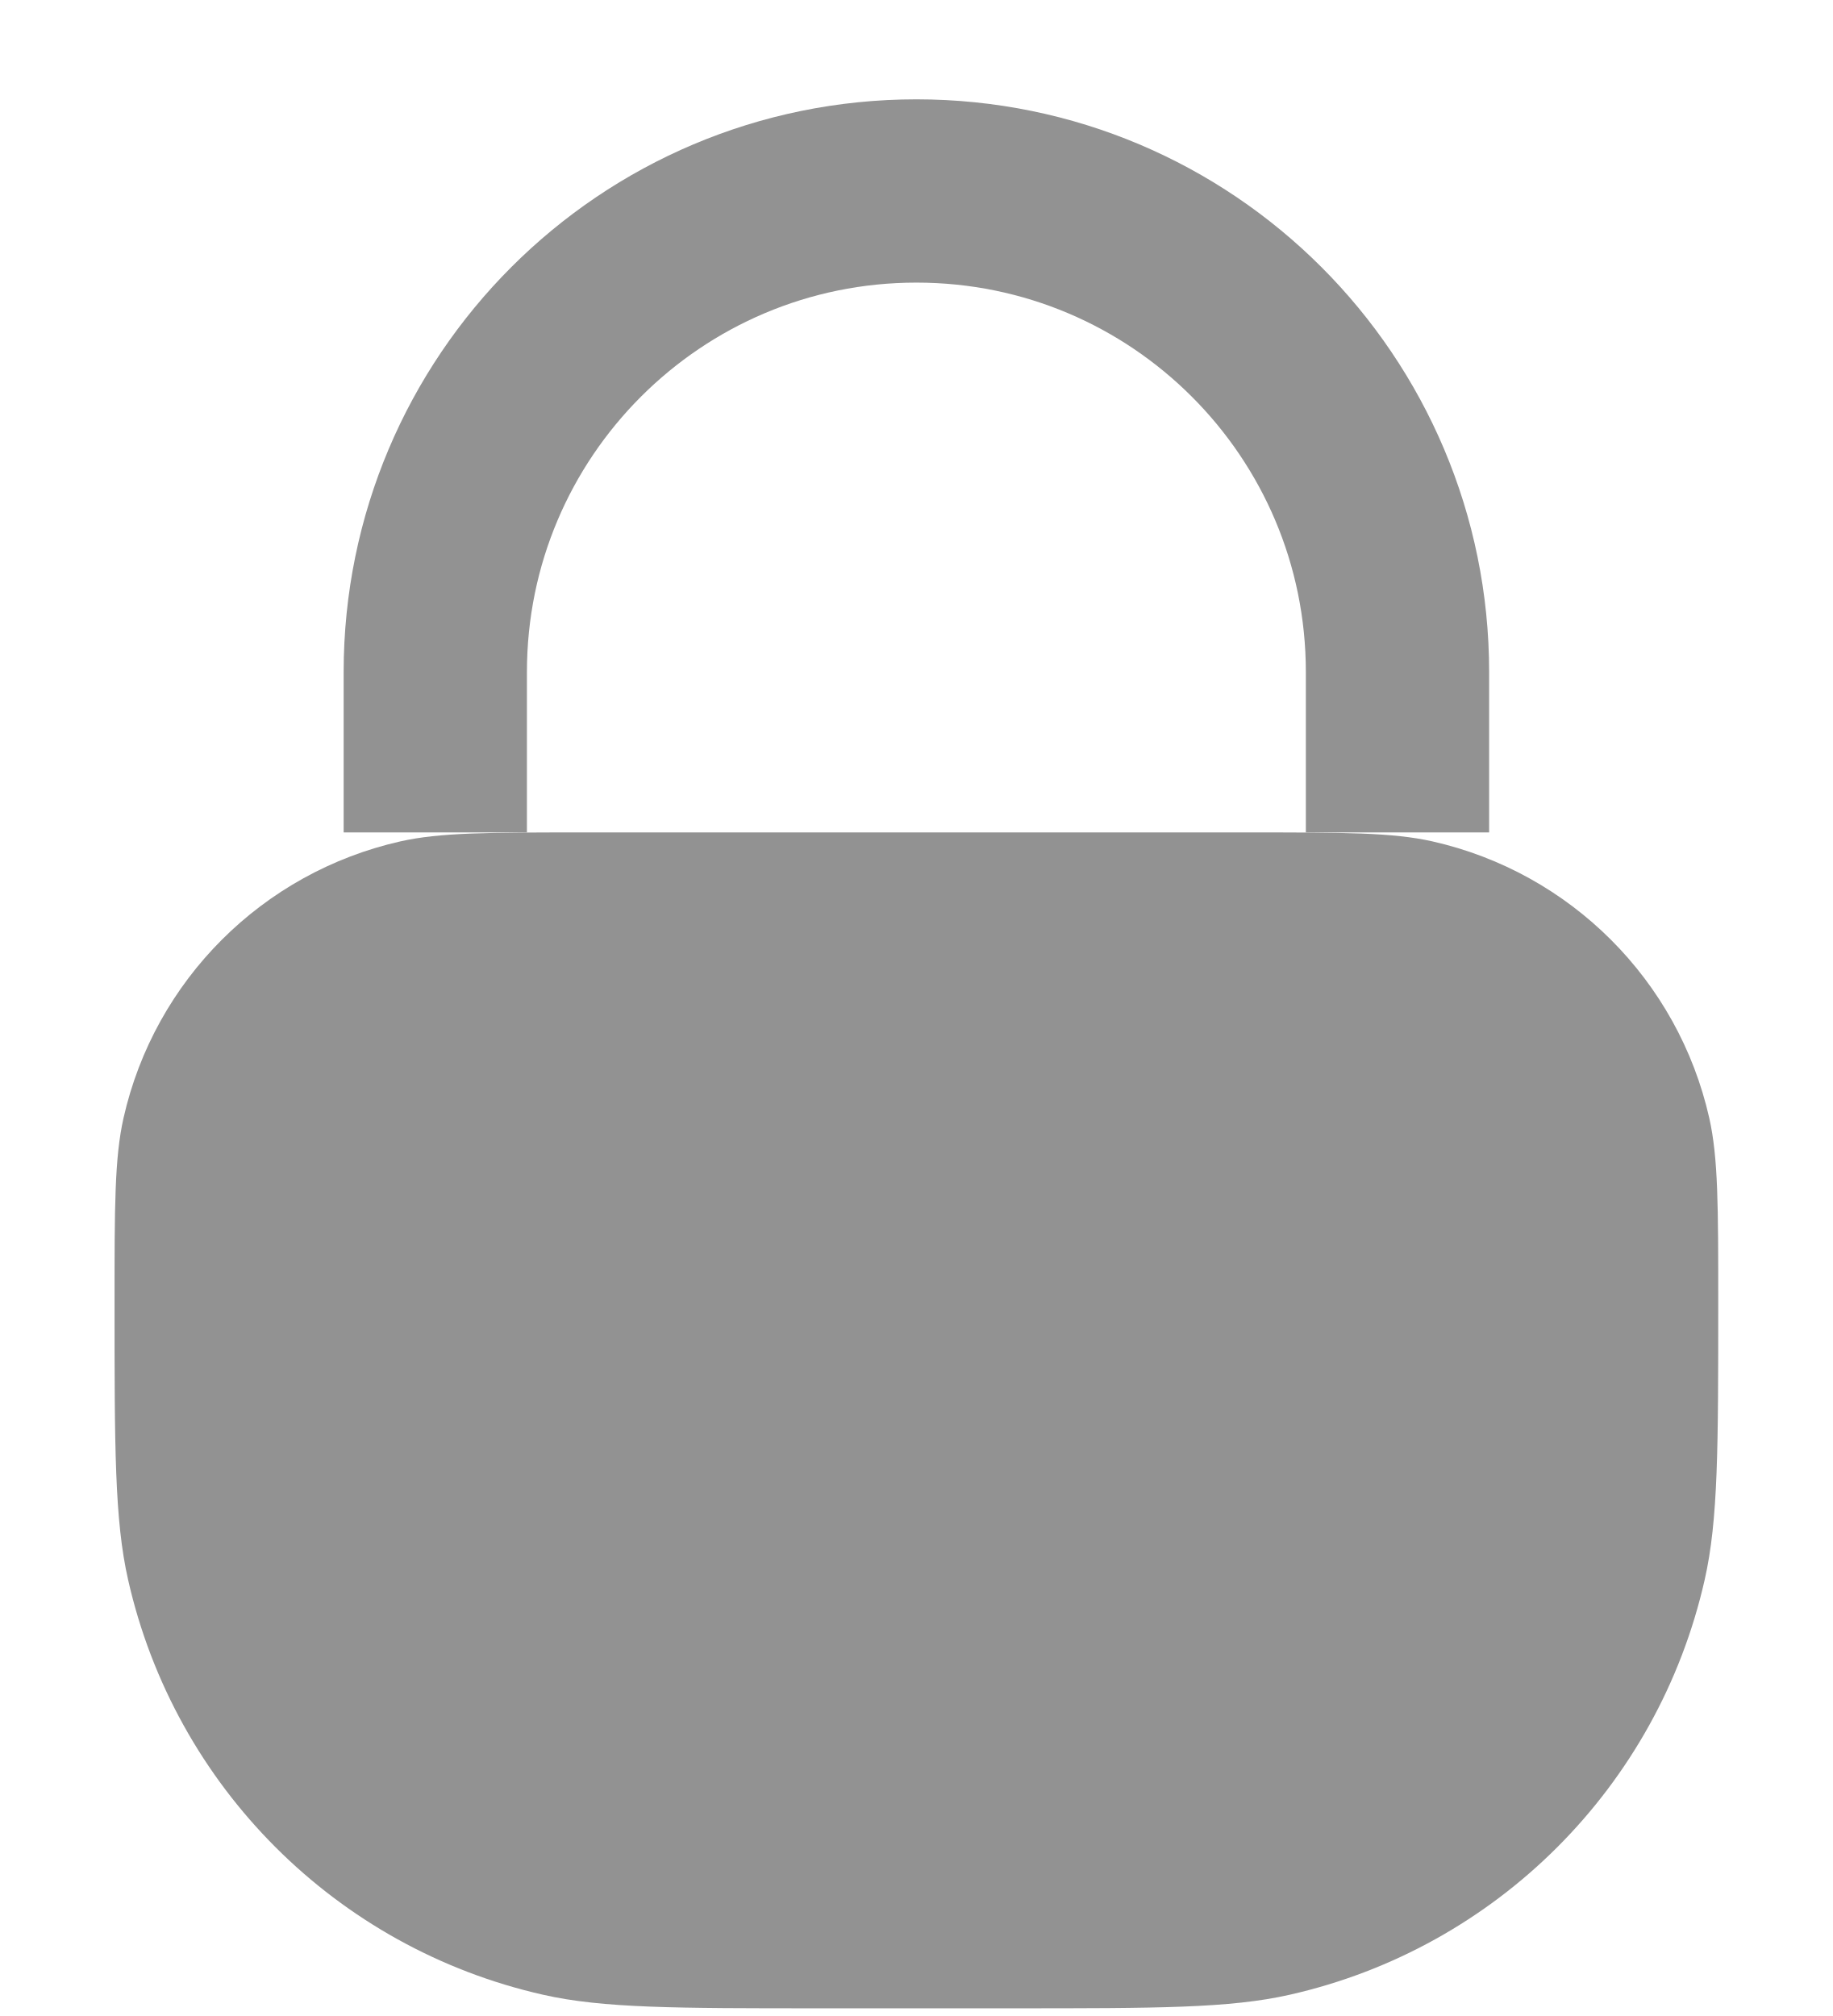
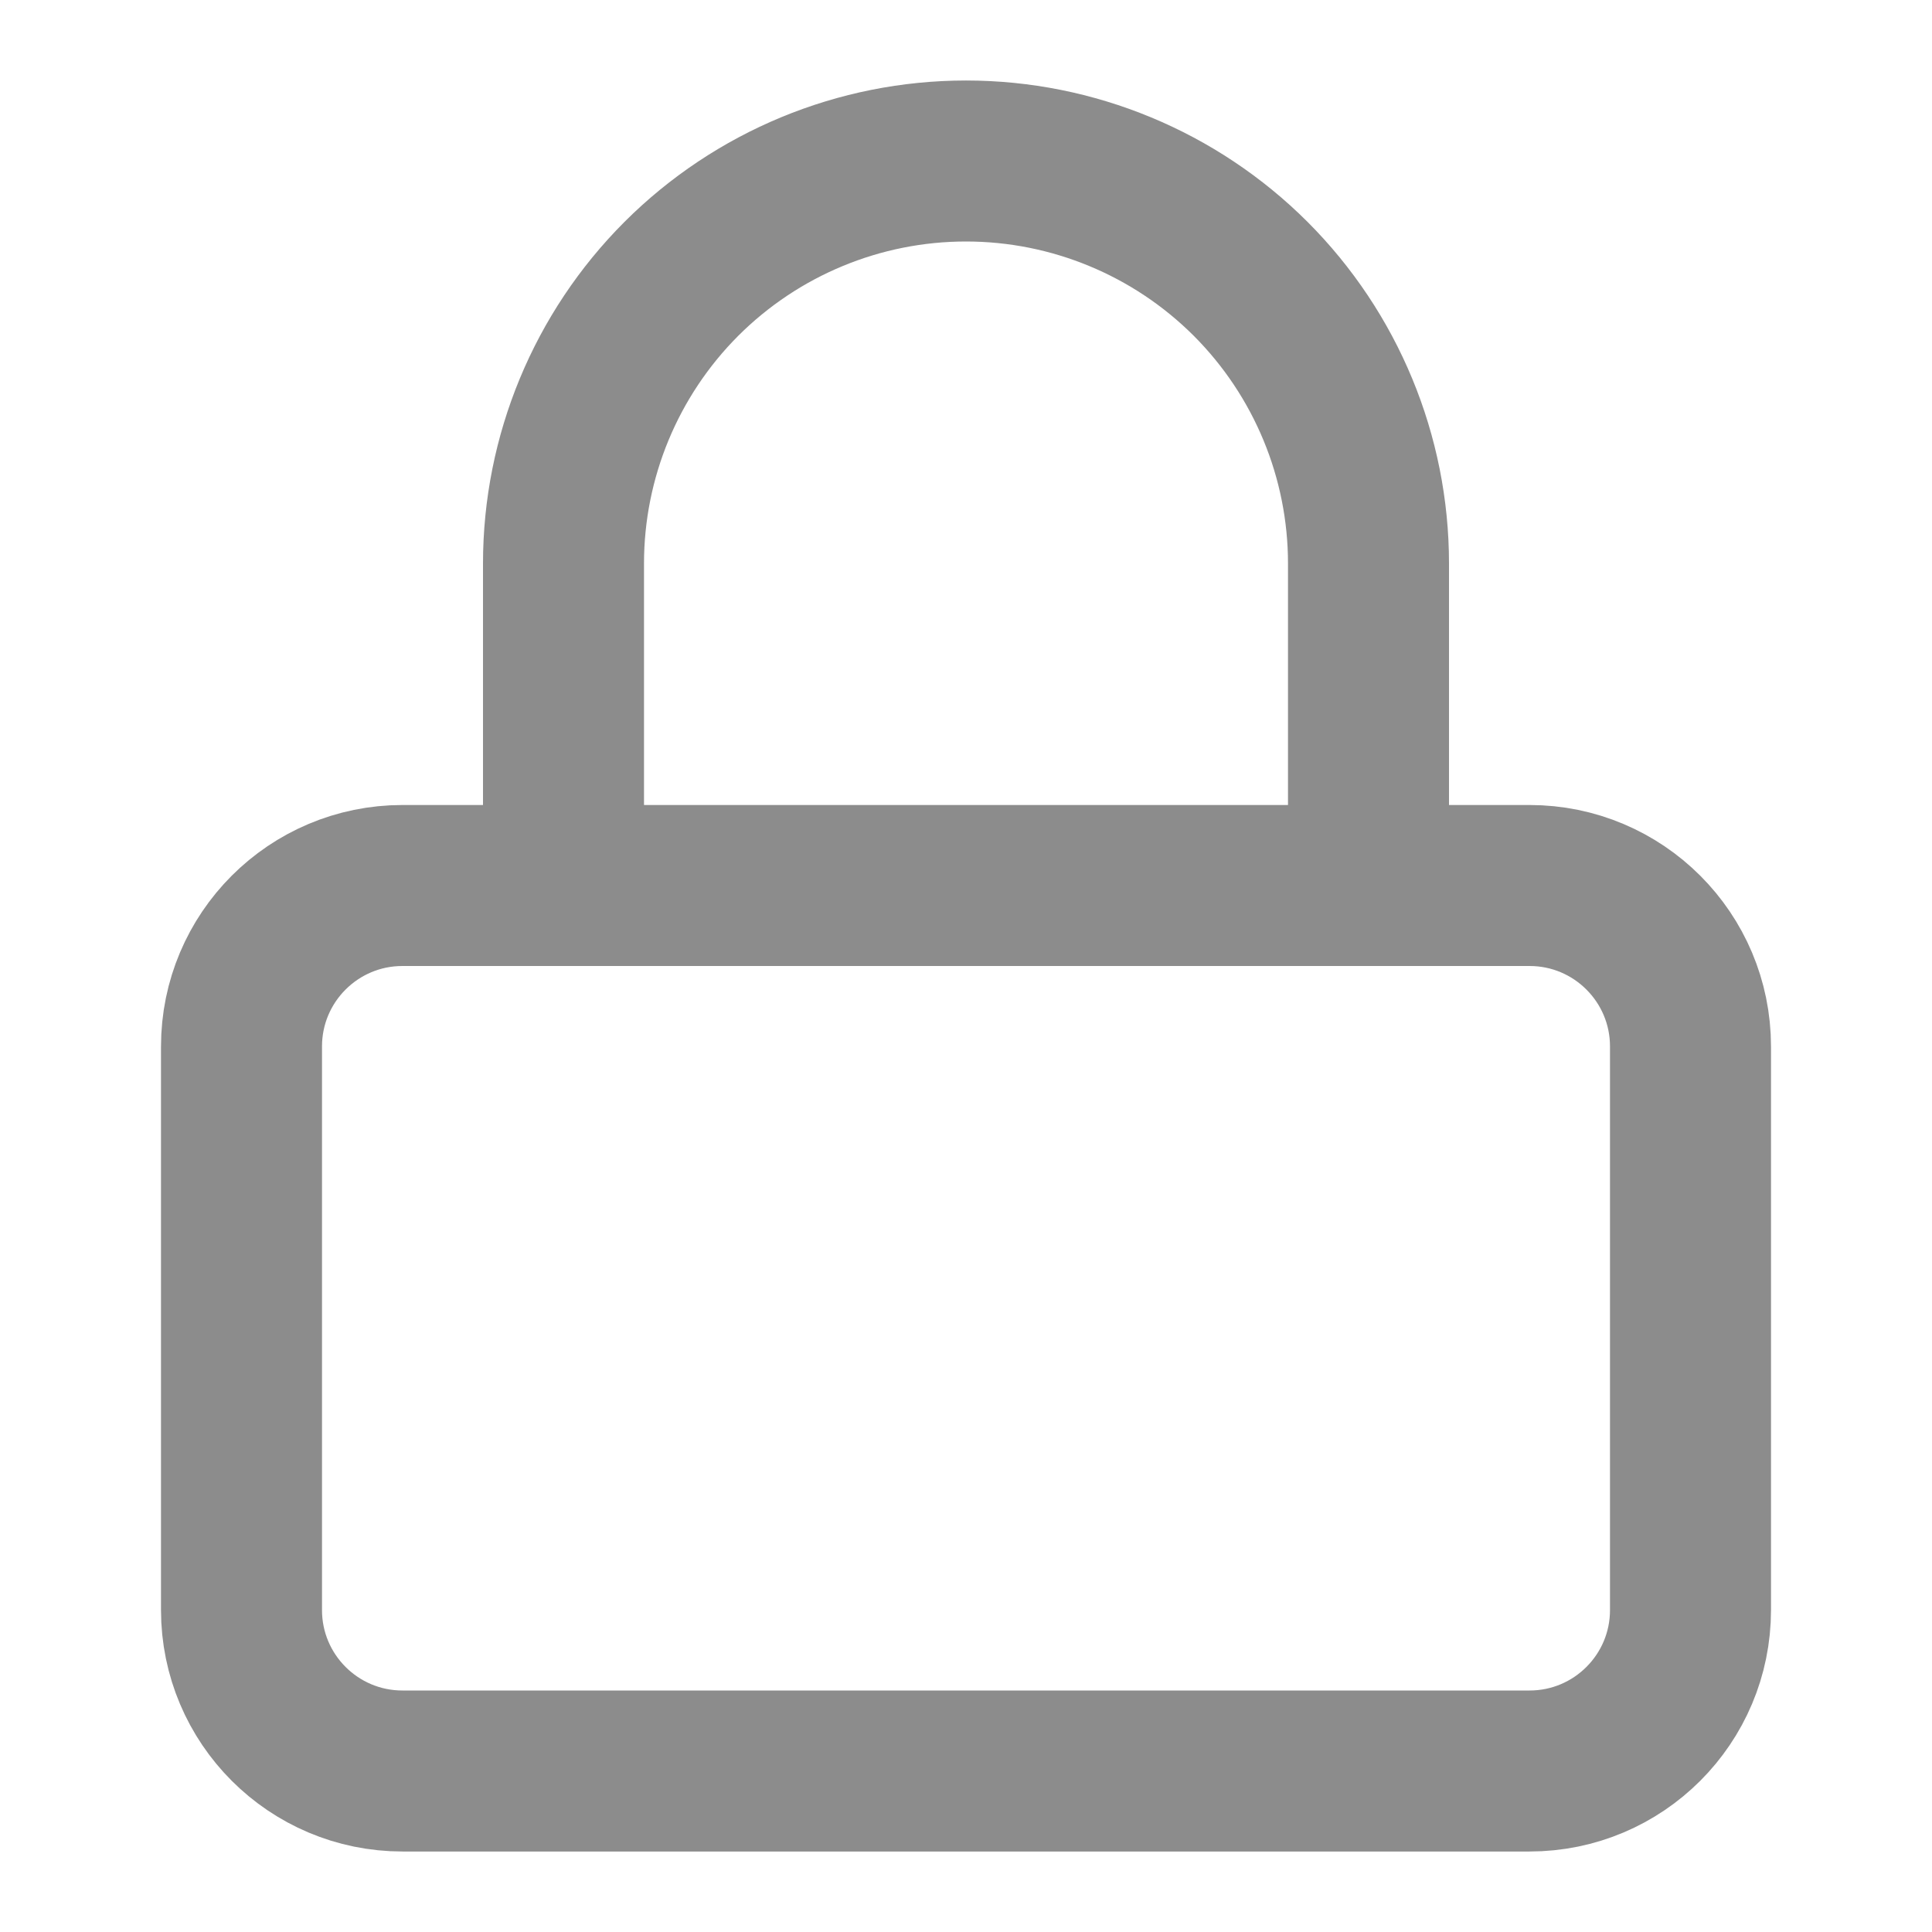
- <svg xmlns="http://www.w3.org/2000/svg" width="10" height="11" viewBox="0 0 10 11" fill="none">
-   <path d="M0.625 7.108C0.625 6.582 0.625 6.318 0.674 6.1C0.844 5.348 1.432 4.761 2.184 4.591C2.402 4.542 2.665 4.542 3.192 4.542H6.808C7.335 4.542 7.598 4.542 7.816 4.591C8.568 4.761 9.156 5.348 9.326 6.1C9.375 6.318 9.375 6.582 9.375 7.108C9.375 7.898 9.375 8.294 9.301 8.62C9.046 9.748 8.165 10.629 7.037 10.884C6.71 10.958 6.315 10.958 5.525 10.958H4.475C3.685 10.958 3.29 10.958 2.963 10.884C1.835 10.629 0.954 9.748 0.699 8.62C0.625 8.294 0.625 7.898 0.625 7.108Z" fill="#929292" />
-   <path d="M7.625 4.542V3.667C7.625 2.217 6.45 1.042 5 1.042V1.042C3.55 1.042 2.375 2.217 2.375 3.667V4.542" stroke="#929292" />
+ <svg xmlns="http://www.w3.org/2000/svg" width="24" height="24" viewBox="0 0 24 24" fill="none">
+   <path d="M19 11H5C3.895 11 3 11.895 3 13V20C3 21.105 3.895 22 5 22H19C20.105 22 21 21.105 21 20V13C21 11.895 20.105 11 19 11Z" stroke="#8C8C8C" stroke-width="2" stroke-linecap="round" stroke-linejoin="round" />
+   <path d="M7 11V7C7 5.674 7.527 4.402 8.464 3.464C9.402 2.527 10.674 2 12 2C13.326 2 14.598 2.527 15.536 3.464C16.473 4.402 17 5.674 17 7V11" stroke="#8C8C8C" stroke-width="2" stroke-linecap="round" stroke-linejoin="round" />
</svg>
